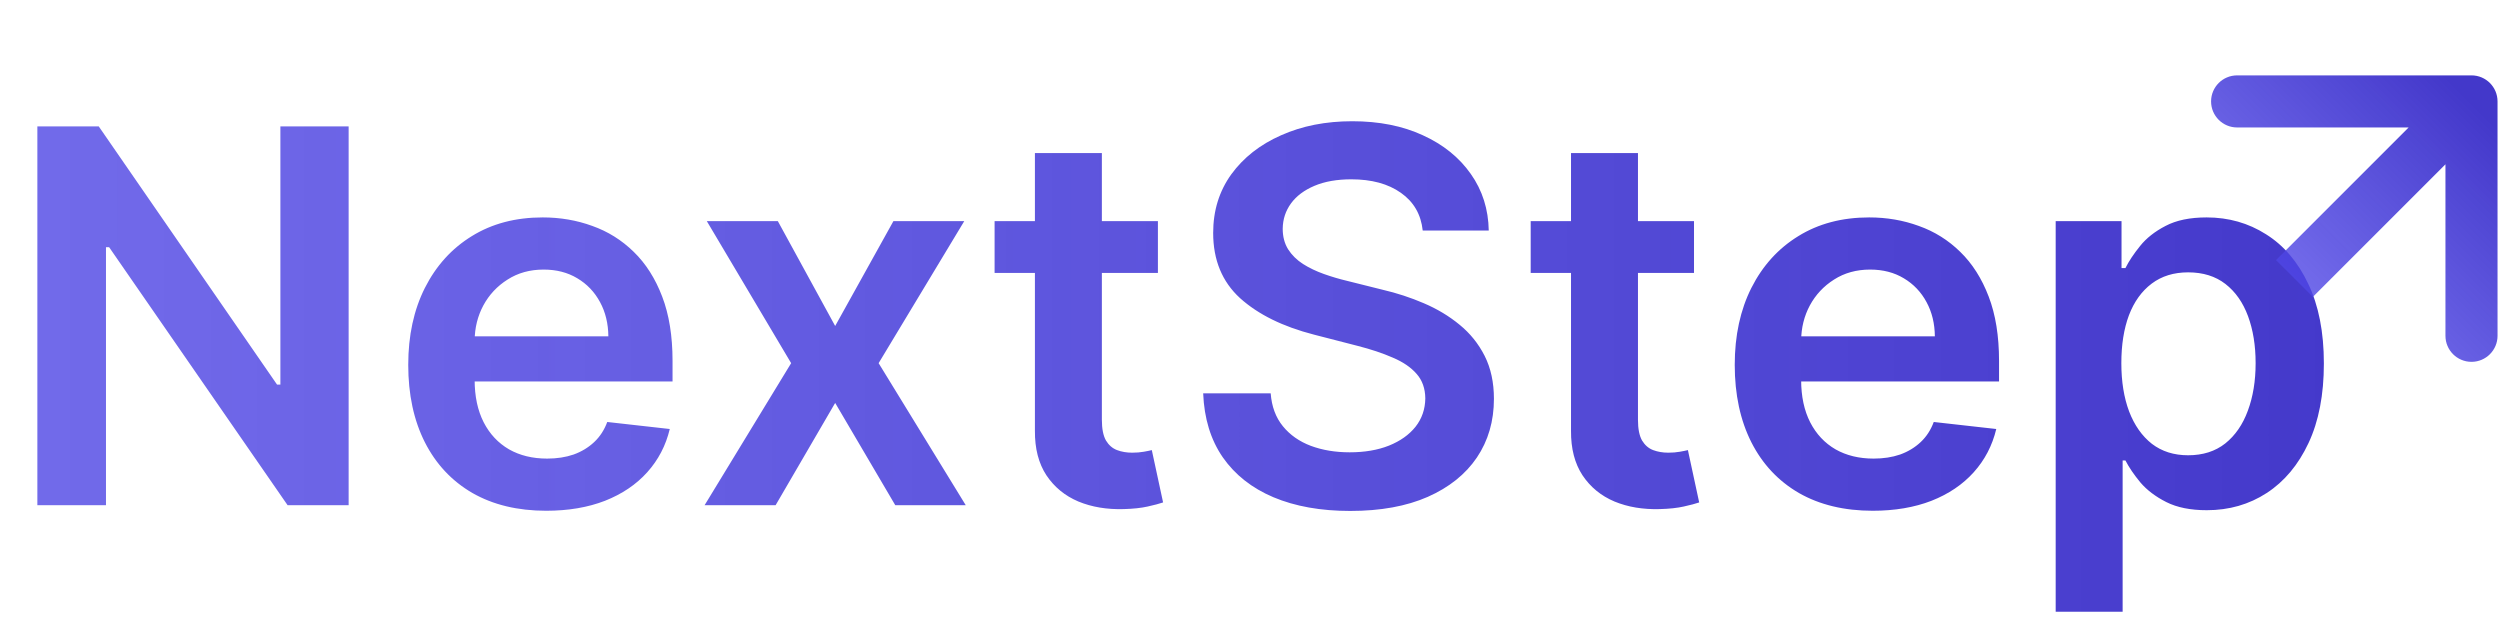
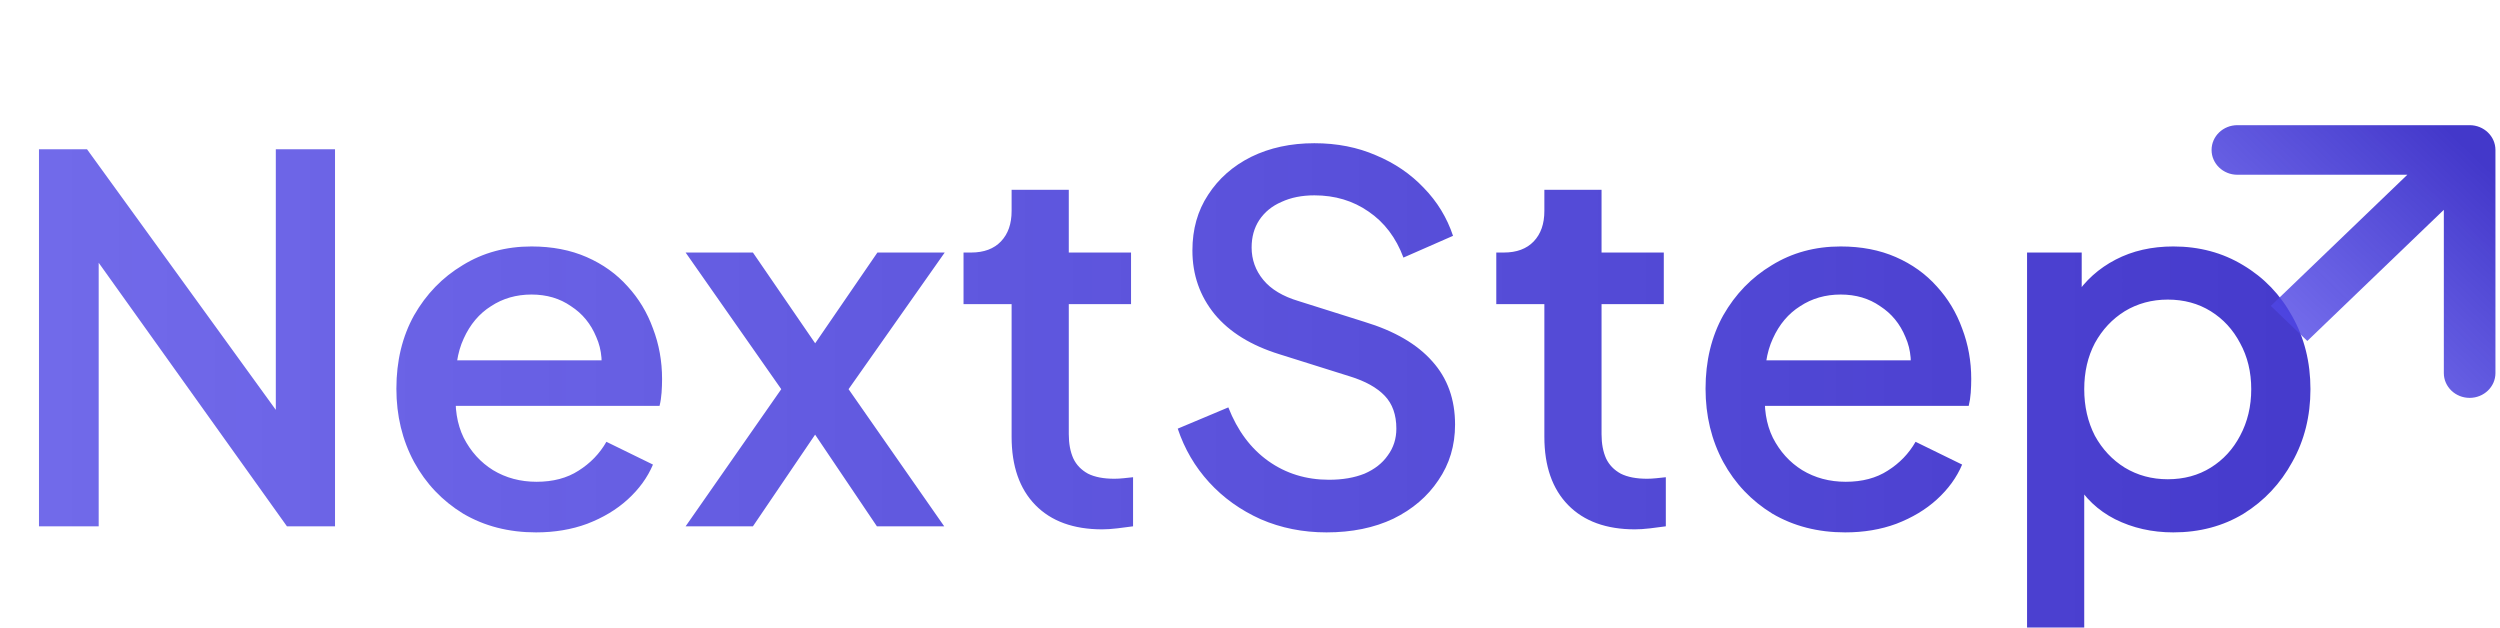
- <svg xmlns="http://www.w3.org/2000/svg" width="480" height="122" viewBox="0 0 480 122" fill="none">
-   <path d="M66.939 24.273V97H55.22L20.952 47.462H20.348V97H7.173V24.273H18.963L53.196 73.847H53.835V24.273H66.939ZM104.874 98.065C99.405 98.065 94.682 96.929 90.705 94.656C86.751 92.36 83.709 89.117 81.579 84.926C79.448 80.712 78.382 75.752 78.382 70.047C78.382 64.436 79.448 59.512 81.579 55.274C83.733 51.013 86.74 47.698 90.598 45.331C94.457 42.94 98.991 41.744 104.199 41.744C107.561 41.744 110.733 42.289 113.716 43.378C116.723 44.443 119.374 46.1 121.671 48.349C123.991 50.599 125.814 53.463 127.14 56.943C128.465 60.4 129.128 64.519 129.128 69.301V73.243H84.419V64.578H116.806C116.782 62.116 116.249 59.926 115.208 58.008C114.166 56.067 112.71 54.54 110.84 53.428C108.993 52.315 106.839 51.758 104.377 51.758C101.749 51.758 99.441 52.398 97.452 53.676C95.463 54.931 93.913 56.588 92.8 58.648C91.711 60.684 91.155 62.921 91.131 65.359V72.923C91.131 76.096 91.711 78.818 92.871 81.091C94.031 83.34 95.653 85.068 97.736 86.276C99.82 87.459 102.258 88.051 105.051 88.051C106.922 88.051 108.614 87.791 110.13 87.27C111.645 86.725 112.959 85.932 114.071 84.891C115.184 83.849 116.025 82.559 116.593 81.02L128.596 82.369C127.838 85.542 126.394 88.312 124.263 90.679C122.156 93.023 119.457 94.846 116.167 96.148C112.876 97.426 109.112 98.065 104.874 98.065ZM149.343 42.455L160.352 62.59L171.538 42.455H185.138L168.697 69.727L185.423 97H171.893L160.352 77.362L148.917 97H135.281L151.9 69.727L135.707 42.455H149.343ZM222.319 42.455V52.398H190.962V42.455H222.319ZM198.704 29.386H211.559V80.594C211.559 82.322 211.819 83.648 212.34 84.571C212.885 85.471 213.595 86.086 214.471 86.418C215.347 86.749 216.317 86.915 217.383 86.915C218.188 86.915 218.922 86.856 219.585 86.737C220.271 86.619 220.792 86.512 221.147 86.418L223.313 96.467C222.627 96.704 221.644 96.965 220.366 97.249C219.111 97.533 217.572 97.698 215.749 97.746C212.53 97.84 209.629 97.355 207.049 96.29C204.469 95.201 202.421 93.52 200.906 91.247C199.414 88.974 198.68 86.133 198.704 82.724V29.386ZM273.162 44.266C272.831 41.164 271.434 38.749 268.972 37.021C266.534 35.293 263.361 34.429 259.455 34.429C256.709 34.429 254.353 34.843 252.388 35.672C250.423 36.501 248.92 37.625 247.878 39.045C246.837 40.466 246.304 42.088 246.28 43.91C246.28 45.426 246.623 46.74 247.31 47.852C248.02 48.965 248.979 49.912 250.186 50.693C251.394 51.451 252.731 52.09 254.199 52.611C255.667 53.132 257.147 53.57 258.638 53.925L265.456 55.629C268.203 56.269 270.842 57.133 273.375 58.222C275.932 59.311 278.217 60.684 280.229 62.341C282.265 63.998 283.875 65.999 285.059 68.342C286.242 70.686 286.834 73.432 286.834 76.581C286.834 80.842 285.745 84.595 283.567 87.838C281.389 91.058 278.24 93.579 274.121 95.402C270.025 97.201 265.066 98.101 259.242 98.101C253.584 98.101 248.671 97.225 244.505 95.473C240.362 93.721 237.118 91.164 234.775 87.803C232.454 84.441 231.2 80.345 231.01 75.516H243.972C244.161 78.049 244.943 80.156 246.316 81.837C247.689 83.517 249.476 84.772 251.678 85.601C253.903 86.43 256.389 86.844 259.135 86.844C262 86.844 264.509 86.418 266.664 85.565C268.842 84.689 270.546 83.482 271.777 81.943C273.008 80.381 273.636 78.558 273.659 76.474C273.636 74.581 273.079 73.018 271.99 71.787C270.901 70.532 269.374 69.49 267.409 68.662C265.468 67.81 263.195 67.052 260.591 66.389L252.317 64.258C246.328 62.72 241.593 60.388 238.113 57.263C234.656 54.114 232.928 49.936 232.928 44.727C232.928 40.442 234.088 36.69 236.408 33.47C238.752 30.25 241.936 27.753 245.961 25.977C249.985 24.178 254.542 23.278 259.632 23.278C264.793 23.278 269.315 24.178 273.198 25.977C277.104 27.753 280.17 30.227 282.395 33.399C284.621 36.548 285.769 40.17 285.84 44.266H273.162ZM325.249 42.455V52.398H293.892V42.455H325.249ZM301.634 29.386H314.489V80.594C314.489 82.322 314.749 83.648 315.27 84.571C315.814 85.471 316.525 86.086 317.401 86.418C318.277 86.749 319.247 86.915 320.312 86.915C321.117 86.915 321.851 86.856 322.514 86.737C323.201 86.619 323.722 86.512 324.077 86.418L326.243 96.467C325.556 96.704 324.574 96.965 323.295 97.249C322.041 97.533 320.502 97.698 318.679 97.746C315.459 97.84 312.559 97.355 309.979 96.29C307.398 95.201 305.35 93.52 303.835 91.247C302.344 88.974 301.61 86.133 301.634 82.724V29.386ZM359.561 98.065C354.093 98.065 349.37 96.929 345.392 94.656C341.439 92.36 338.397 89.117 336.266 84.926C334.135 80.712 333.07 75.752 333.07 70.047C333.07 64.436 334.135 59.512 336.266 55.274C338.42 51.013 341.427 47.698 345.286 45.331C349.145 42.94 353.678 41.744 358.887 41.744C362.248 41.744 365.421 42.289 368.404 43.378C371.41 44.443 374.062 46.1 376.358 48.349C378.678 50.599 380.501 53.463 381.827 56.943C383.153 60.4 383.816 64.519 383.816 69.301V73.243H339.107V64.578H371.493C371.47 62.116 370.937 59.926 369.895 58.008C368.854 56.067 367.398 54.54 365.527 53.428C363.681 52.315 361.526 51.758 359.064 51.758C356.436 51.758 354.128 52.398 352.14 53.676C350.151 54.931 348.6 56.588 347.488 58.648C346.399 60.684 345.842 62.921 345.819 65.359V72.923C345.819 76.096 346.399 78.818 347.559 81.091C348.719 83.34 350.34 85.068 352.424 86.276C354.507 87.459 356.945 88.051 359.739 88.051C361.609 88.051 363.302 87.791 364.817 87.27C366.332 86.725 367.646 85.932 368.759 84.891C369.872 83.849 370.712 82.559 371.28 81.02L383.283 82.369C382.525 85.542 381.081 88.312 378.951 90.679C376.844 93.023 374.145 94.846 370.854 96.148C367.563 97.426 363.799 98.065 359.561 98.065ZM394.691 117.455V42.455H407.333V51.474H408.079C408.742 50.149 409.677 48.74 410.884 47.249C412.092 45.733 413.725 44.443 415.785 43.378C417.844 42.289 420.472 41.744 423.668 41.744C427.882 41.744 431.682 42.822 435.067 44.976C438.477 47.106 441.175 50.267 443.164 54.457C445.176 58.624 446.183 63.738 446.183 69.798C446.183 75.788 445.2 80.878 443.235 85.068C441.27 89.258 438.595 92.454 435.21 94.656C431.824 96.858 427.989 97.959 423.704 97.959C420.579 97.959 417.987 97.438 415.927 96.396C413.867 95.355 412.21 94.1 410.955 92.632C409.724 91.141 408.765 89.732 408.079 88.406H407.546V117.455H394.691ZM407.298 69.727C407.298 73.255 407.795 76.344 408.789 78.996C409.807 81.647 411.263 83.719 413.157 85.21C415.075 86.678 417.395 87.412 420.117 87.412C422.958 87.412 425.337 86.654 427.255 85.139C429.173 83.6 430.617 81.505 431.587 78.854C432.582 76.178 433.079 73.136 433.079 69.727C433.079 66.342 432.594 63.335 431.623 60.707C430.652 58.08 429.208 56.02 427.29 54.528C425.373 53.037 422.982 52.291 420.117 52.291C417.371 52.291 415.039 53.013 413.121 54.457C411.204 55.901 409.748 57.926 408.754 60.53C407.783 63.134 407.298 66.2 407.298 69.727Z" fill="url(#paint0_linear_3_16)" />
-   <path d="M479.527 19.473C479.527 16.712 477.288 14.473 474.527 14.473H429.527C426.766 14.473 424.527 16.712 424.527 19.473C424.527 22.235 426.766 24.473 429.527 24.473H469.527V64.473C469.527 67.235 471.766 69.473 474.527 69.473C477.288 69.473 479.527 67.235 479.527 64.473V19.473ZM440.527 53.473L444.063 57.009L478.063 23.009L474.527 19.473L470.991 15.938L436.991 49.938L440.527 53.473Z" fill="url(#paint1_linear_3_16)" />
+ <svg xmlns="http://www.w3.org/2000/svg" width="494" height="124" viewBox="0 0 494 124" fill="none">
+   <path d="M7.7 104V29.5H17.2L59 87.2L54.5 87.9V29.5H66.2V104H56.7L15.2 45.9L19.5 45.1V104H7.7ZM105.926 105.2C100.526 105.2 95.726 103.967 91.526 101.5C87.392 98.967 84.159 95.567 81.826 91.3C79.492 86.967 78.326 82.133 78.326 76.8C78.326 71.333 79.492 66.5 81.826 62.3C84.226 58.1 87.426 54.8 91.426 52.4C95.426 49.933 99.959 48.7 105.026 48.7C109.092 48.7 112.726 49.4 115.926 50.8C119.126 52.2 121.826 54.133 124.026 56.6C126.226 59 127.892 61.767 129.026 64.9C130.226 68.033 130.826 71.367 130.826 74.9C130.826 75.767 130.792 76.667 130.726 77.6C130.659 78.533 130.526 79.4 130.326 80.2H87.226V71.2H123.926L118.526 75.3C119.192 72.033 118.959 69.133 117.826 66.6C116.759 64 115.092 61.967 112.826 60.5C110.626 58.967 108.026 58.2 105.026 58.2C102.026 58.2 99.359 58.967 97.026 60.5C94.692 61.967 92.892 64.1 91.626 66.9C90.359 69.633 89.859 72.967 90.126 76.9C89.792 80.567 90.292 83.767 91.626 86.5C93.026 89.233 94.959 91.367 97.426 92.9C99.959 94.433 102.826 95.2 106.026 95.2C109.292 95.2 112.059 94.467 114.326 93C116.659 91.533 118.492 89.633 119.826 87.3L129.026 91.8C127.959 94.333 126.292 96.633 124.026 98.7C121.826 100.7 119.159 102.3 116.026 103.5C112.959 104.633 109.592 105.2 105.926 105.2ZM135.477 104L154.377 76.9L135.477 49.9H148.777L164.277 72.5H157.877L173.377 49.9H186.677L167.677 76.9L186.577 104H173.277L157.977 81.3H164.177L148.777 104H135.477ZM217.793 104.6C212.126 104.6 207.726 103 204.593 99.8C201.46 96.6 199.893 92.1 199.893 86.3V60.1H190.393V49.9H191.893C194.426 49.9 196.393 49.167 197.793 47.7C199.193 46.233 199.893 44.233 199.893 41.7V37.5H211.193V49.9H223.493V60.1H211.193V85.8C211.193 87.667 211.493 89.267 212.093 90.6C212.693 91.867 213.66 92.867 214.993 93.6C216.326 94.267 218.06 94.6 220.193 94.6C220.726 94.6 221.326 94.567 221.993 94.5C222.66 94.433 223.293 94.367 223.893 94.3V104C222.96 104.133 221.926 104.267 220.793 104.4C219.66 104.533 218.66 104.6 217.793 104.6ZM262.12 105.2C257.454 105.2 253.12 104.333 249.12 102.6C245.12 100.8 241.72 98.367 238.92 95.3C236.12 92.233 234.054 88.7 232.72 84.7L242.72 80.5C244.52 85.1 247.154 88.633 250.62 91.1C254.087 93.567 258.087 94.8 262.62 94.8C265.287 94.8 267.62 94.4 269.62 93.6C271.62 92.733 273.154 91.533 274.22 90C275.354 88.467 275.92 86.7 275.92 84.7C275.92 81.967 275.154 79.8 273.62 78.2C272.087 76.6 269.82 75.333 266.82 74.4L252.82 70C247.22 68.267 242.954 65.633 240.02 62.1C237.087 58.5 235.62 54.3 235.62 49.5C235.62 45.3 236.654 41.633 238.72 38.5C240.787 35.3 243.62 32.8 247.22 31C250.887 29.2 255.054 28.3 259.72 28.3C264.187 28.3 268.254 29.1 271.92 30.7C275.587 32.233 278.72 34.367 281.32 37.1C283.987 39.833 285.92 43 287.12 46.6L277.32 50.9C275.854 46.967 273.554 43.933 270.42 41.8C267.354 39.667 263.787 38.6 259.72 38.6C257.254 38.6 255.087 39.033 253.22 39.9C251.354 40.7 249.887 41.9 248.82 43.5C247.82 45.033 247.32 46.833 247.32 48.9C247.32 51.3 248.087 53.433 249.62 55.3C251.154 57.167 253.487 58.567 256.62 59.5L269.62 63.6C275.554 65.4 280.02 68 283.02 71.4C286.02 74.733 287.52 78.9 287.52 83.9C287.52 88.033 286.42 91.7 284.22 94.9C282.087 98.1 279.12 100.633 275.32 102.5C271.52 104.3 267.12 105.2 262.12 105.2ZM323.066 104.6C317.4 104.6 313 103 309.866 99.8C306.733 96.6 305.166 92.1 305.166 86.3V60.1H295.666V49.9H297.166C299.7 49.9 301.666 49.167 303.066 47.7C304.466 46.233 305.166 44.233 305.166 41.7V37.5H316.466V49.9H328.766V60.1H316.466V85.8C316.466 87.667 316.766 89.267 317.366 90.6C317.966 91.867 318.933 92.867 320.266 93.6C321.6 94.267 323.333 94.6 325.466 94.6C326 94.6 326.6 94.567 327.266 94.5C327.933 94.433 328.566 94.367 329.166 94.3V104C328.233 104.133 327.2 104.267 326.066 104.4C324.933 104.533 323.933 104.6 323.066 104.6ZM364.617 105.2C359.217 105.2 354.417 103.967 350.217 101.5C346.084 98.967 342.851 95.567 340.517 91.3C338.184 86.967 337.017 82.133 337.017 76.8C337.017 71.333 338.184 66.5 340.517 62.3C342.917 58.1 346.117 54.8 350.117 52.4C354.117 49.933 358.651 48.7 363.717 48.7C367.784 48.7 371.417 49.4 374.617 50.8C377.817 52.2 380.517 54.133 382.717 56.6C384.917 59 386.584 61.767 387.717 64.9C388.917 68.033 389.517 71.367 389.517 74.9C389.517 75.767 389.484 76.667 389.417 77.6C389.351 78.533 389.217 79.4 389.017 80.2H345.917V71.2H382.617L377.217 75.3C377.884 72.033 377.651 69.133 376.517 66.6C375.451 64 373.784 61.967 371.517 60.5C369.317 58.967 366.717 58.2 363.717 58.2C360.717 58.2 358.051 58.967 355.717 60.5C353.384 61.967 351.584 64.1 350.317 66.9C349.051 69.633 348.551 72.967 348.817 76.9C348.484 80.567 348.984 83.767 350.317 86.5C351.717 89.233 353.651 91.367 356.117 92.9C358.651 94.433 361.517 95.2 364.717 95.2C367.984 95.2 370.751 94.467 373.017 93C375.351 91.533 377.184 89.633 378.517 87.3L387.717 91.8C386.651 94.333 384.984 96.633 382.717 98.7C380.517 100.7 377.851 102.3 374.717 103.5C371.651 104.633 368.284 105.2 364.617 105.2ZM400.545 124V49.9H411.345V61.1L410.045 58.5C412.045 55.433 414.712 53.033 418.045 51.3C421.379 49.567 425.179 48.7 429.445 48.7C434.579 48.7 439.179 49.933 443.245 52.4C447.379 54.867 450.612 58.233 452.945 62.5C455.345 66.767 456.545 71.567 456.545 76.9C456.545 82.233 455.345 87.033 452.945 91.3C450.612 95.567 447.412 98.967 443.345 101.5C439.279 103.967 434.645 105.2 429.445 105.2C425.245 105.2 421.412 104.333 417.945 102.6C414.545 100.867 411.912 98.367 410.045 95.1L411.845 93V124H400.545ZM428.345 94.7C431.545 94.7 434.379 93.933 436.845 92.4C439.312 90.867 441.245 88.767 442.645 86.1C444.112 83.367 444.845 80.3 444.845 76.9C444.845 73.5 444.112 70.467 442.645 67.8C441.245 65.133 439.312 63.033 436.845 61.5C434.379 59.967 431.545 59.2 428.345 59.2C425.212 59.2 422.379 59.967 419.845 61.5C417.379 63.033 415.412 65.133 413.945 67.8C412.545 70.467 411.845 73.5 411.845 76.9C411.845 80.3 412.545 83.367 413.945 86.1C415.412 88.767 417.379 90.867 419.845 92.4C422.379 93.933 425.212 94.7 428.345 94.7Z" fill="url(#paint0_linear_3_16)" />
+   <path d="M493.099 29.633C493.099 26.927 490.816 24.734 488 24.734H442.107C439.29 24.734 437.007 26.927 437.007 29.633C437.007 32.338 439.29 34.532 442.107 34.532H482.901V73.721C482.901 76.427 485.184 78.62 488 78.62C490.816 78.62 493.099 76.427 493.099 73.721V29.633ZM452.318 63.911L455.924 67.375L491.606 33.097L488 29.633L484.394 26.169L448.712 60.448L452.318 63.911Z" fill="url(#paint1_linear_3_16)" />
  <defs>
-     <linearGradient id="paint0_linear_3_16" x1="0" y1="61" x2="458" y2="61" gradientUnits="userSpaceOnUse">
+     <linearGradient id="paint0_linear_3_16" x1="0" y1="61.5" x2="480.656" y2="61.5" gradientUnits="userSpaceOnUse">
      <stop stop-color="#4F46E5" stop-opacity="0.8" />
      <stop offset="1" stop-color="#4338CA" />
    </linearGradient>
-     <linearGradient id="paint1_linear_3_16" x1="440.881" y1="53.827" x2="474.881" y2="19.827" gradientUnits="userSpaceOnUse">
+     <linearGradient id="paint1_linear_3_16" x1="452.679" y1="64.258" x2="486.93" y2="28.605" gradientUnits="userSpaceOnUse">
      <stop stop-color="#4F46E5" stop-opacity="0.8" />
      <stop offset="1" stop-color="#4338CA" />
    </linearGradient>
  </defs>
</svg>
